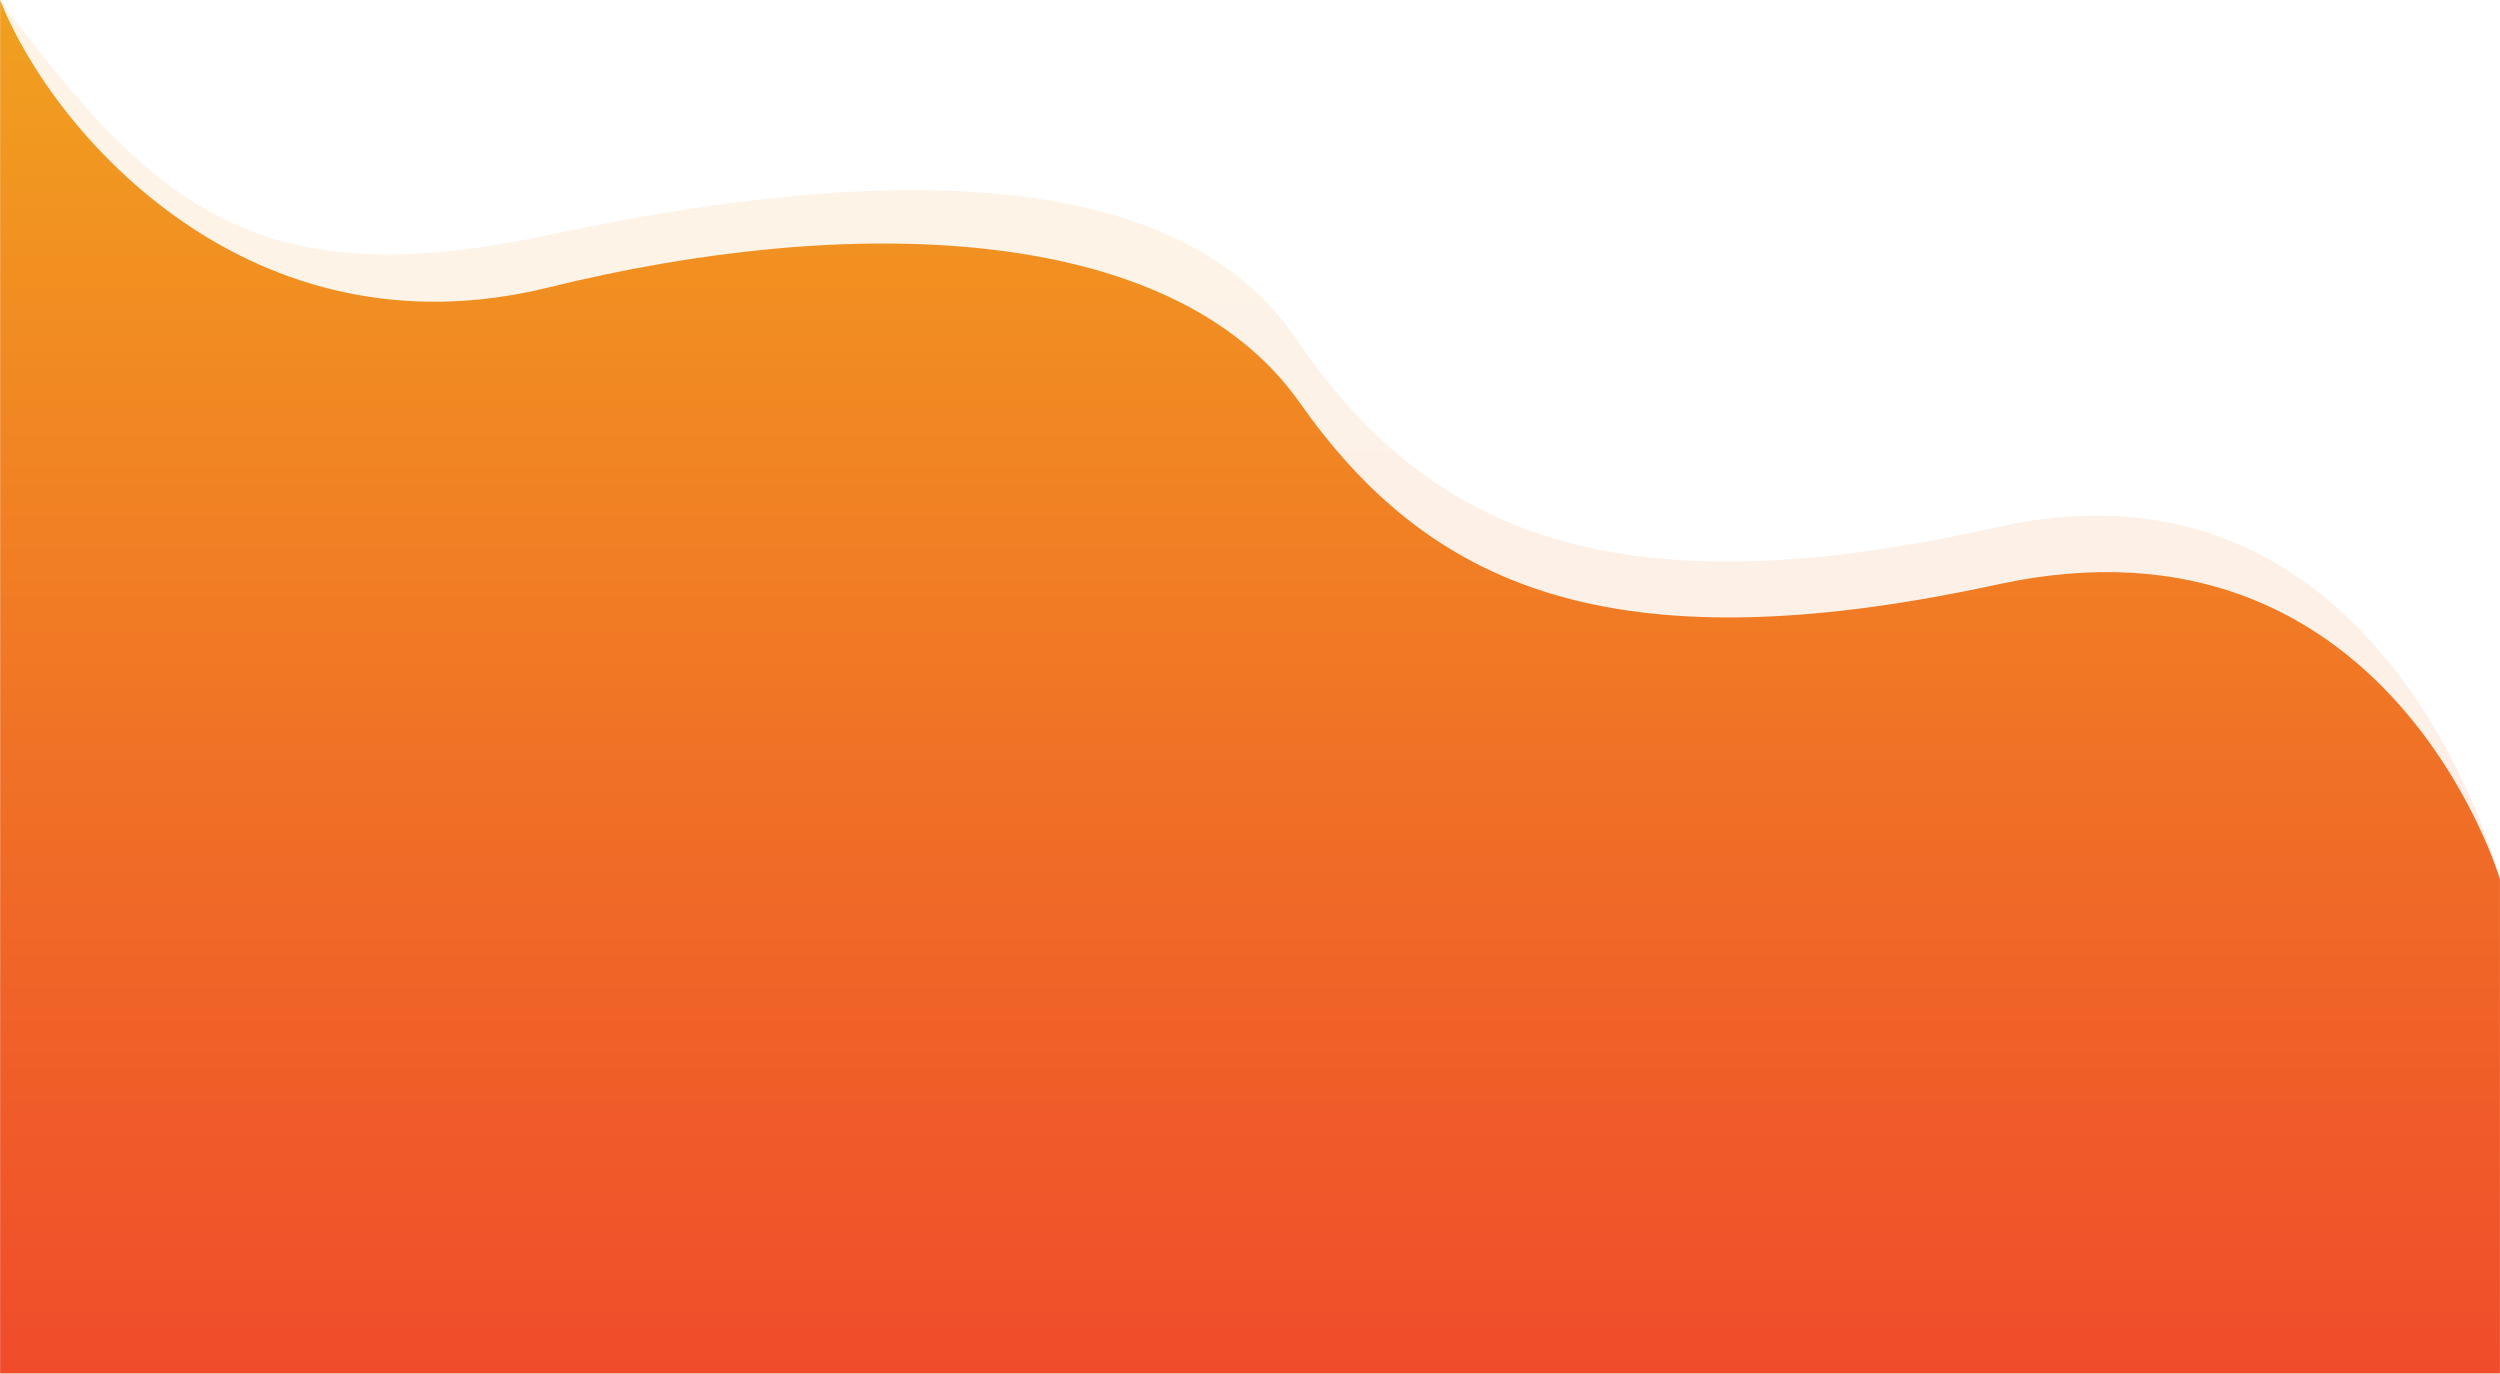
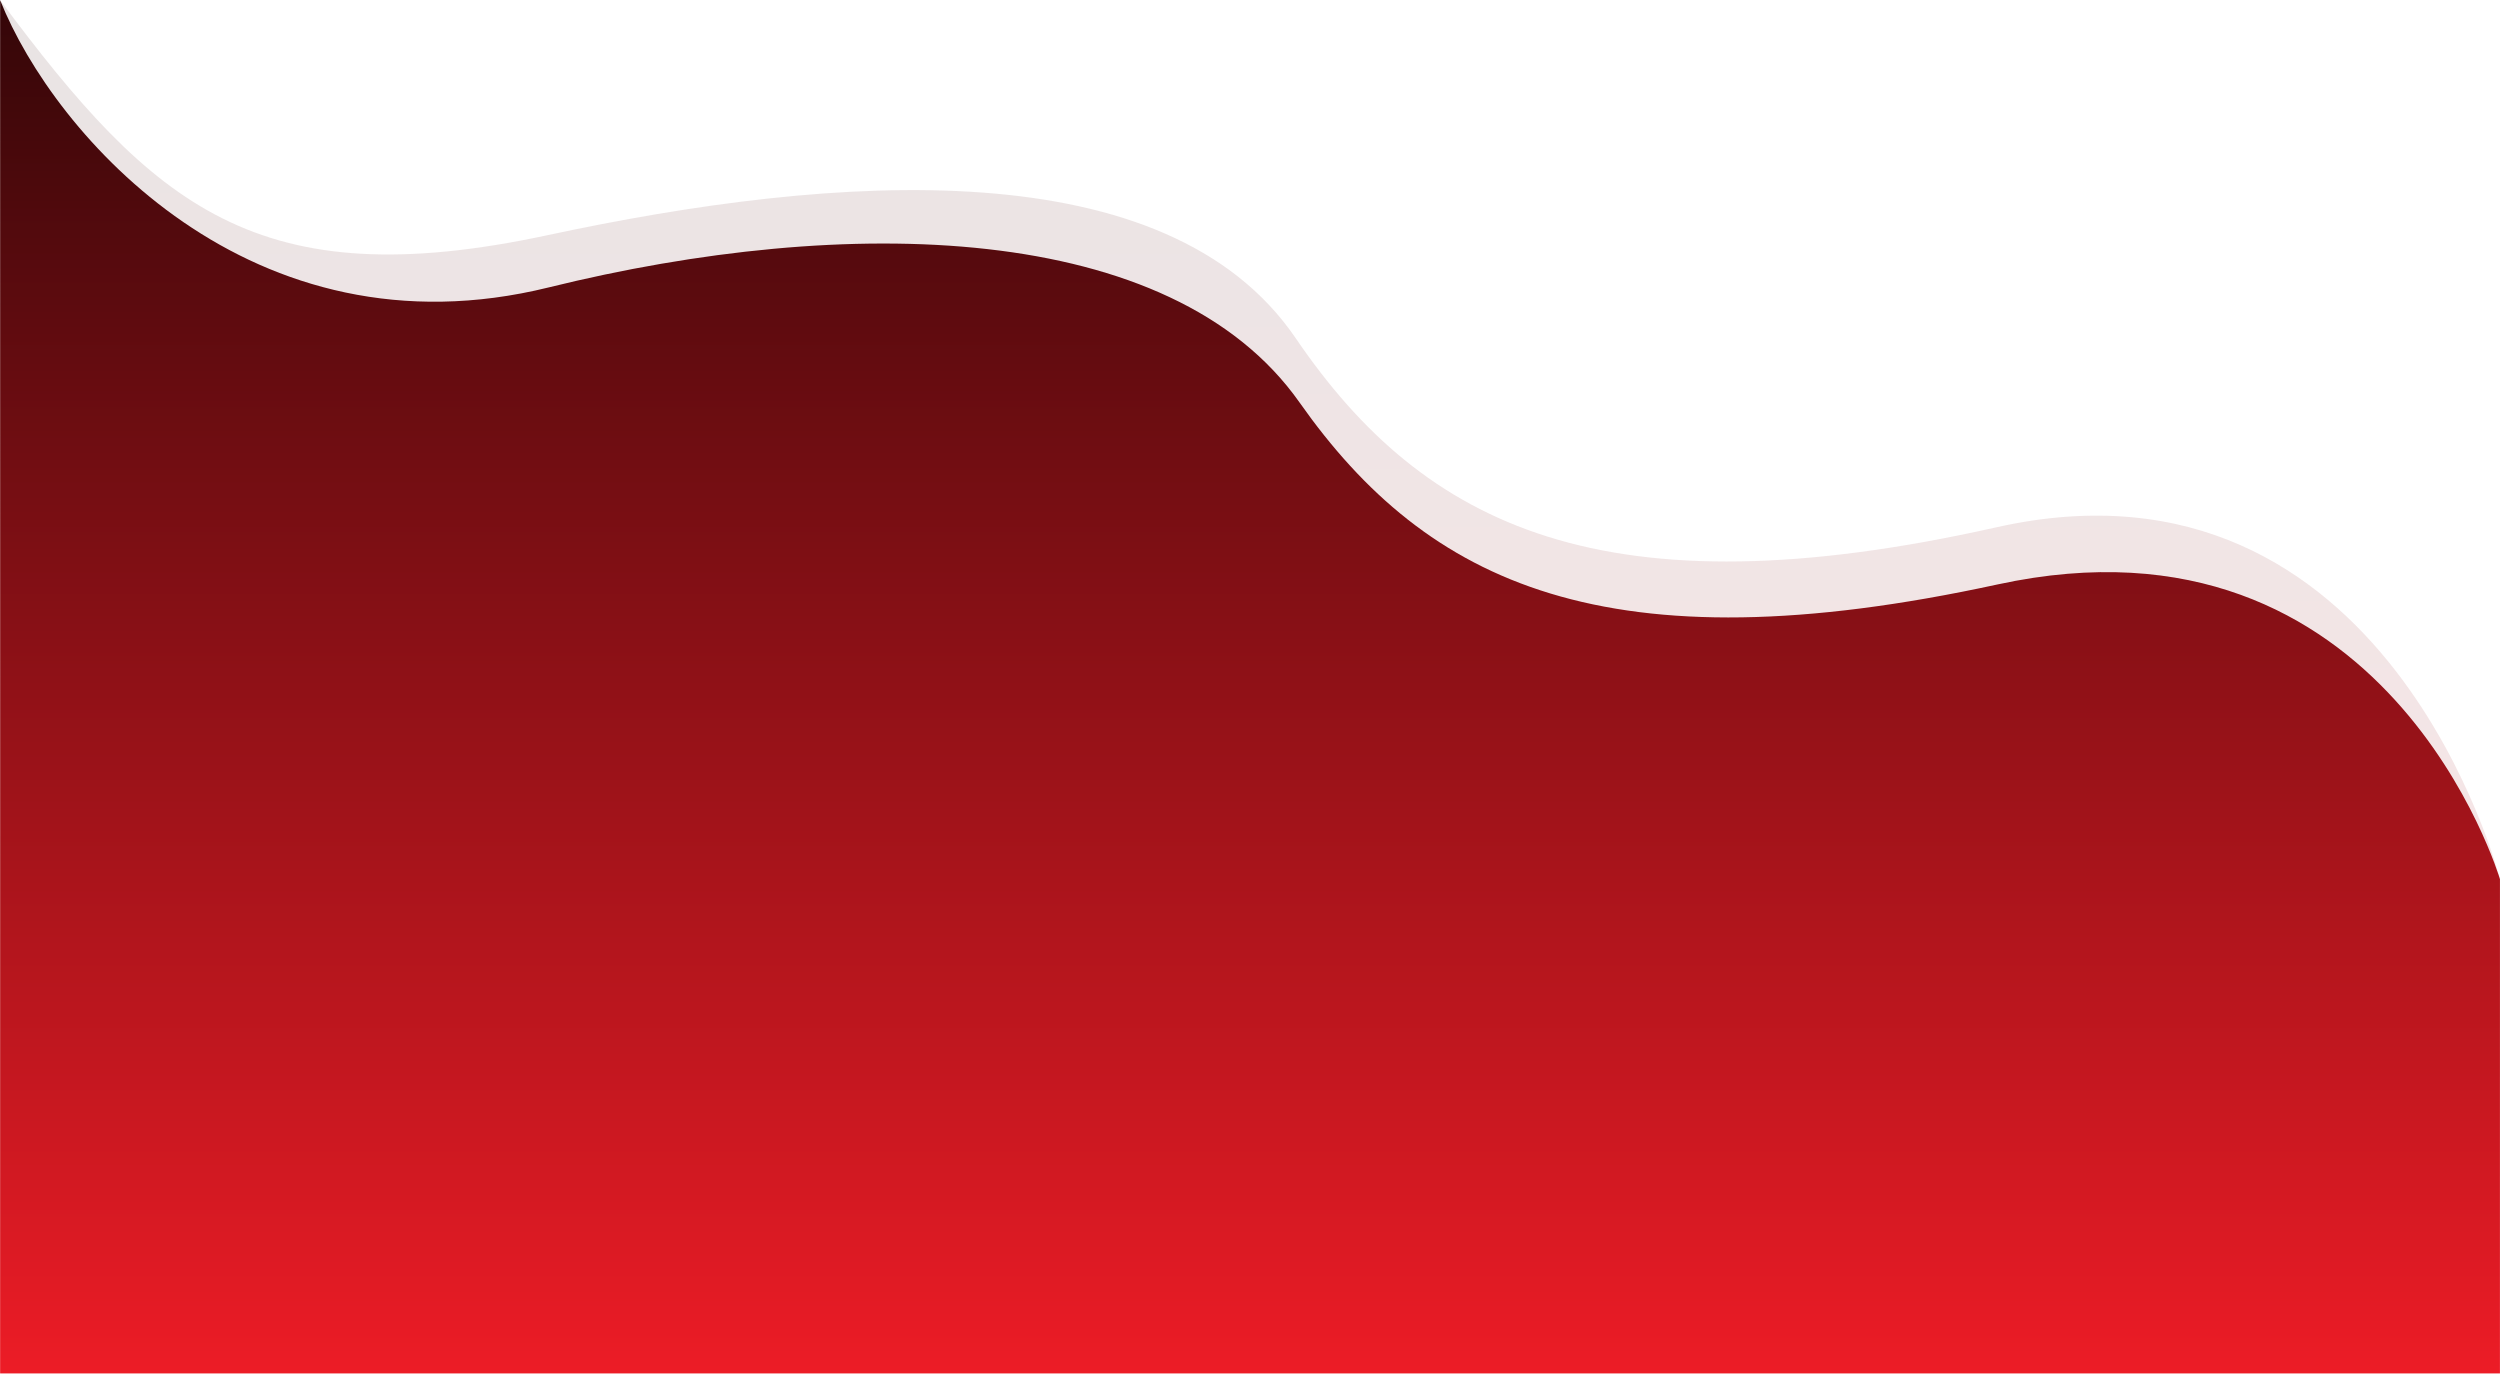
<svg xmlns="http://www.w3.org/2000/svg" width="1920.193" height="1054.854" viewBox="0 0 1920.193 1054.854">
  <defs>
    <linearGradient id="linear-gradient" x1="0.5" y1="1" x2="0.5" gradientUnits="objectBoundingBox">
-       <stop offset="0" stop-color="#f04c2b" />
-       <stop offset="1" stop-color="#f1a01f" />
+       <stop offset="0" stop-color="#EC1C26" />
+       <stop offset="1" stop-color="#340608" />
    </linearGradient>
  </defs>
  <g id="Group_111" data-name="Group 111" transform="translate(0.13 -6328.591)">
    <path id="Path_195" data-name="Path 195" d="M1367.063,374.808s-85.855-337.77-386.677-270.232-439.4,0-538.268-145.16-352-126.953-574.629-79.205S-434.941-141.322-553.13-300.409c0,.029.052,1054.854.052,1054.854H1367.047Z" transform="translate(553 6629)" opacity="0.11" fill="url(#linear-gradient)" />
    <path id="Path_194" data-name="Path 194" d="M1357.421,316.985S1271.128,25.525,971.495,90.593s-437.666,0-536.141-139.852S86.839-193.9-141.188-137.578s-380-116.481-421.437-220.589c.1,8-.016,1054.71-.016,1054.71H1357.406Z" transform="translate(562.61 6686.902)" fill="url(#linear-gradient)" />
  </g>
</svg>
